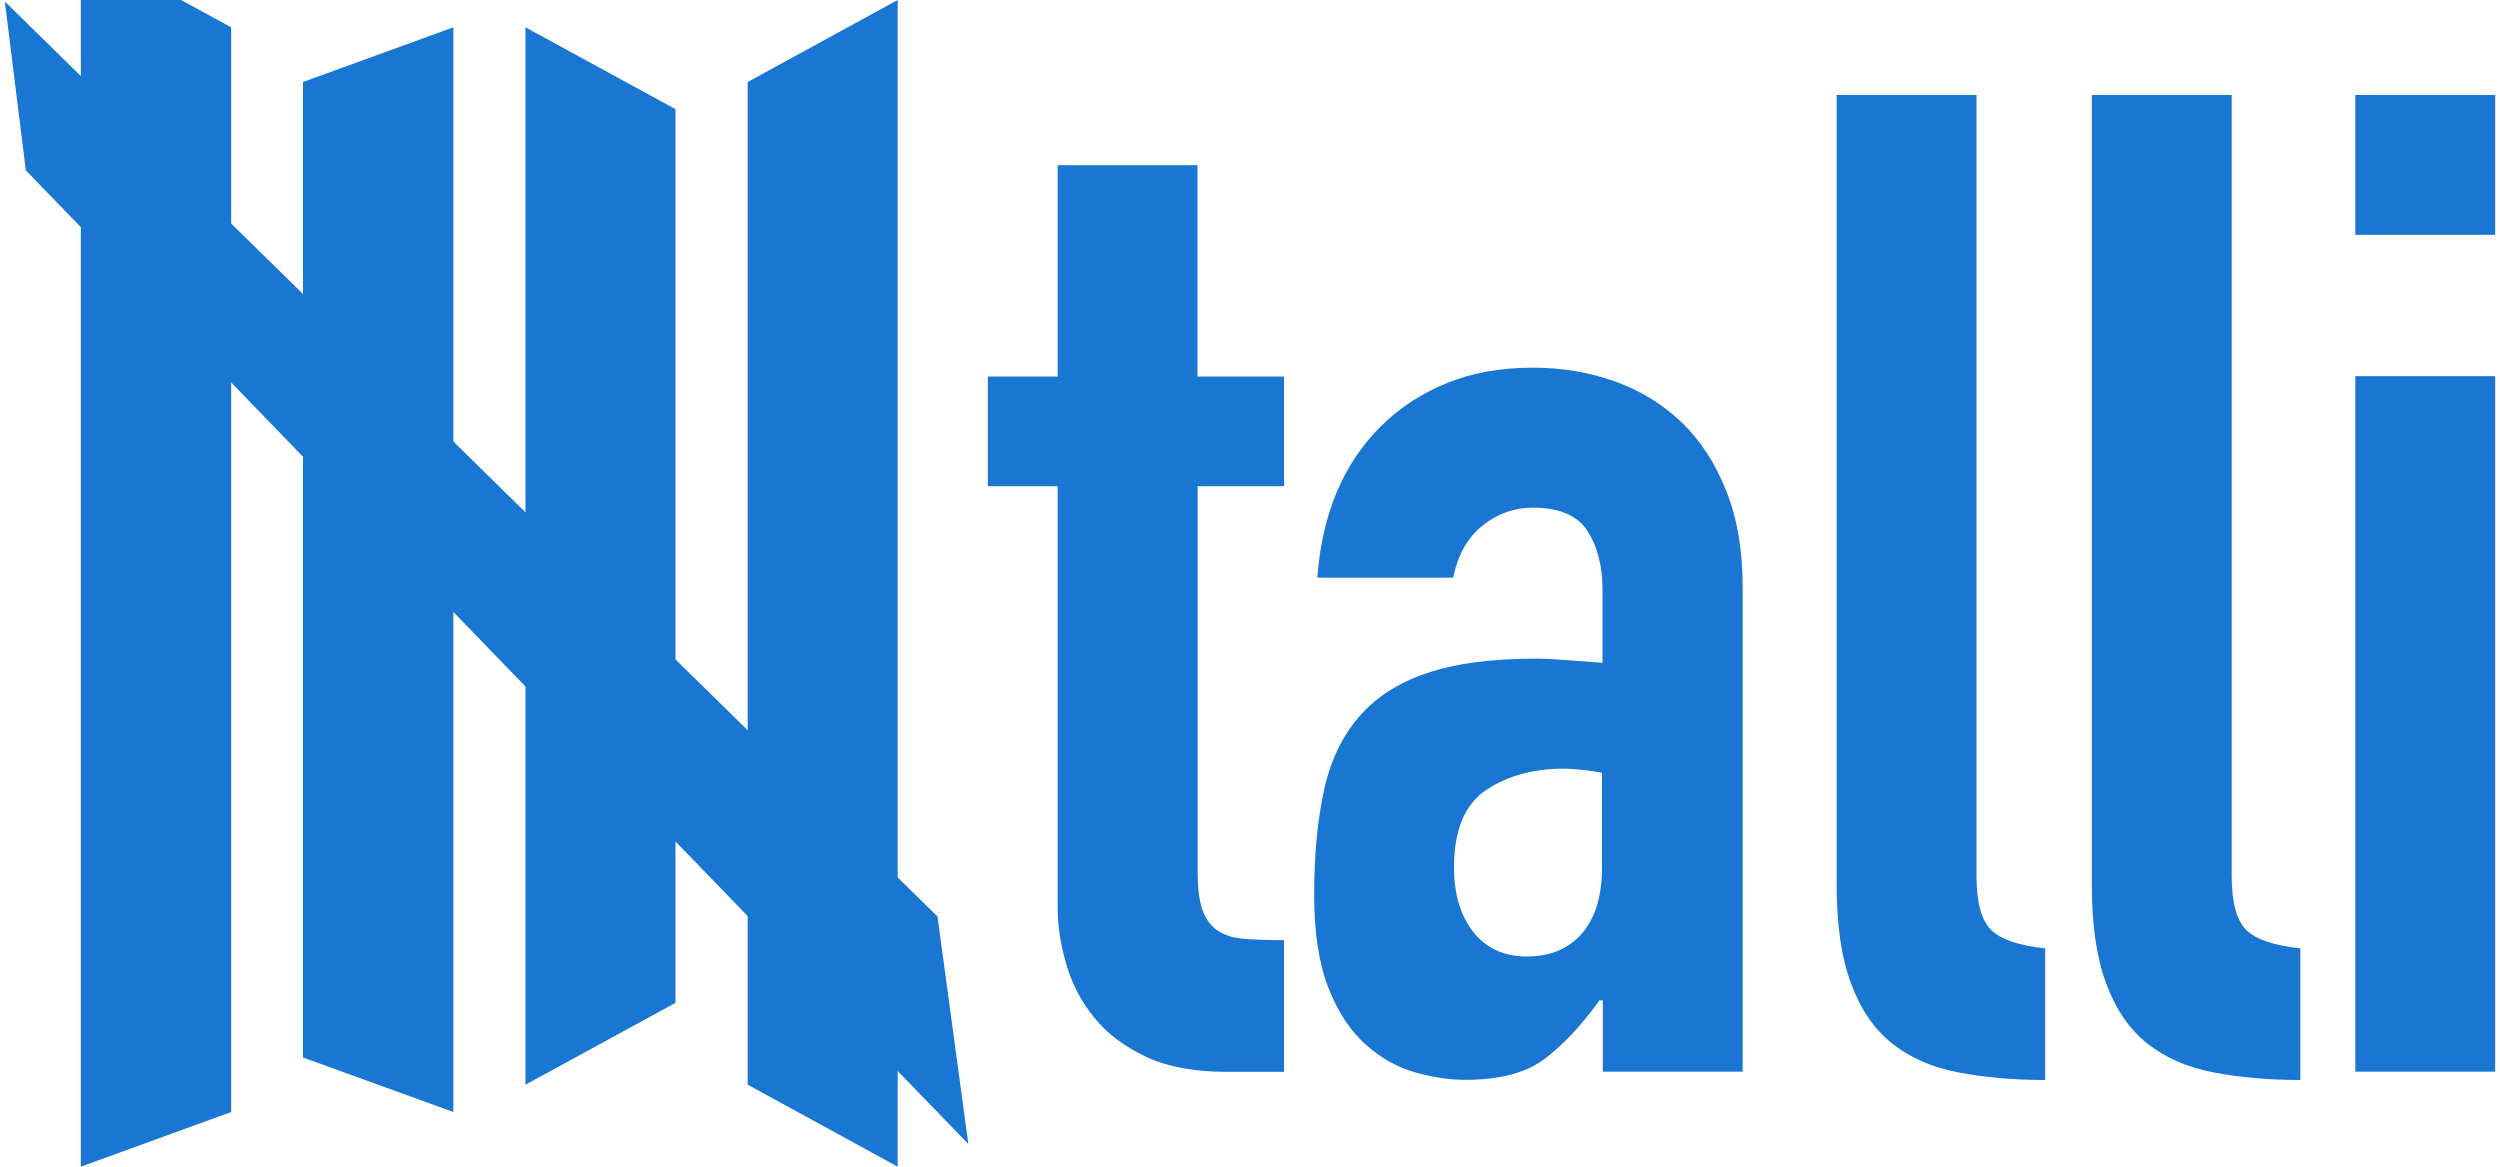
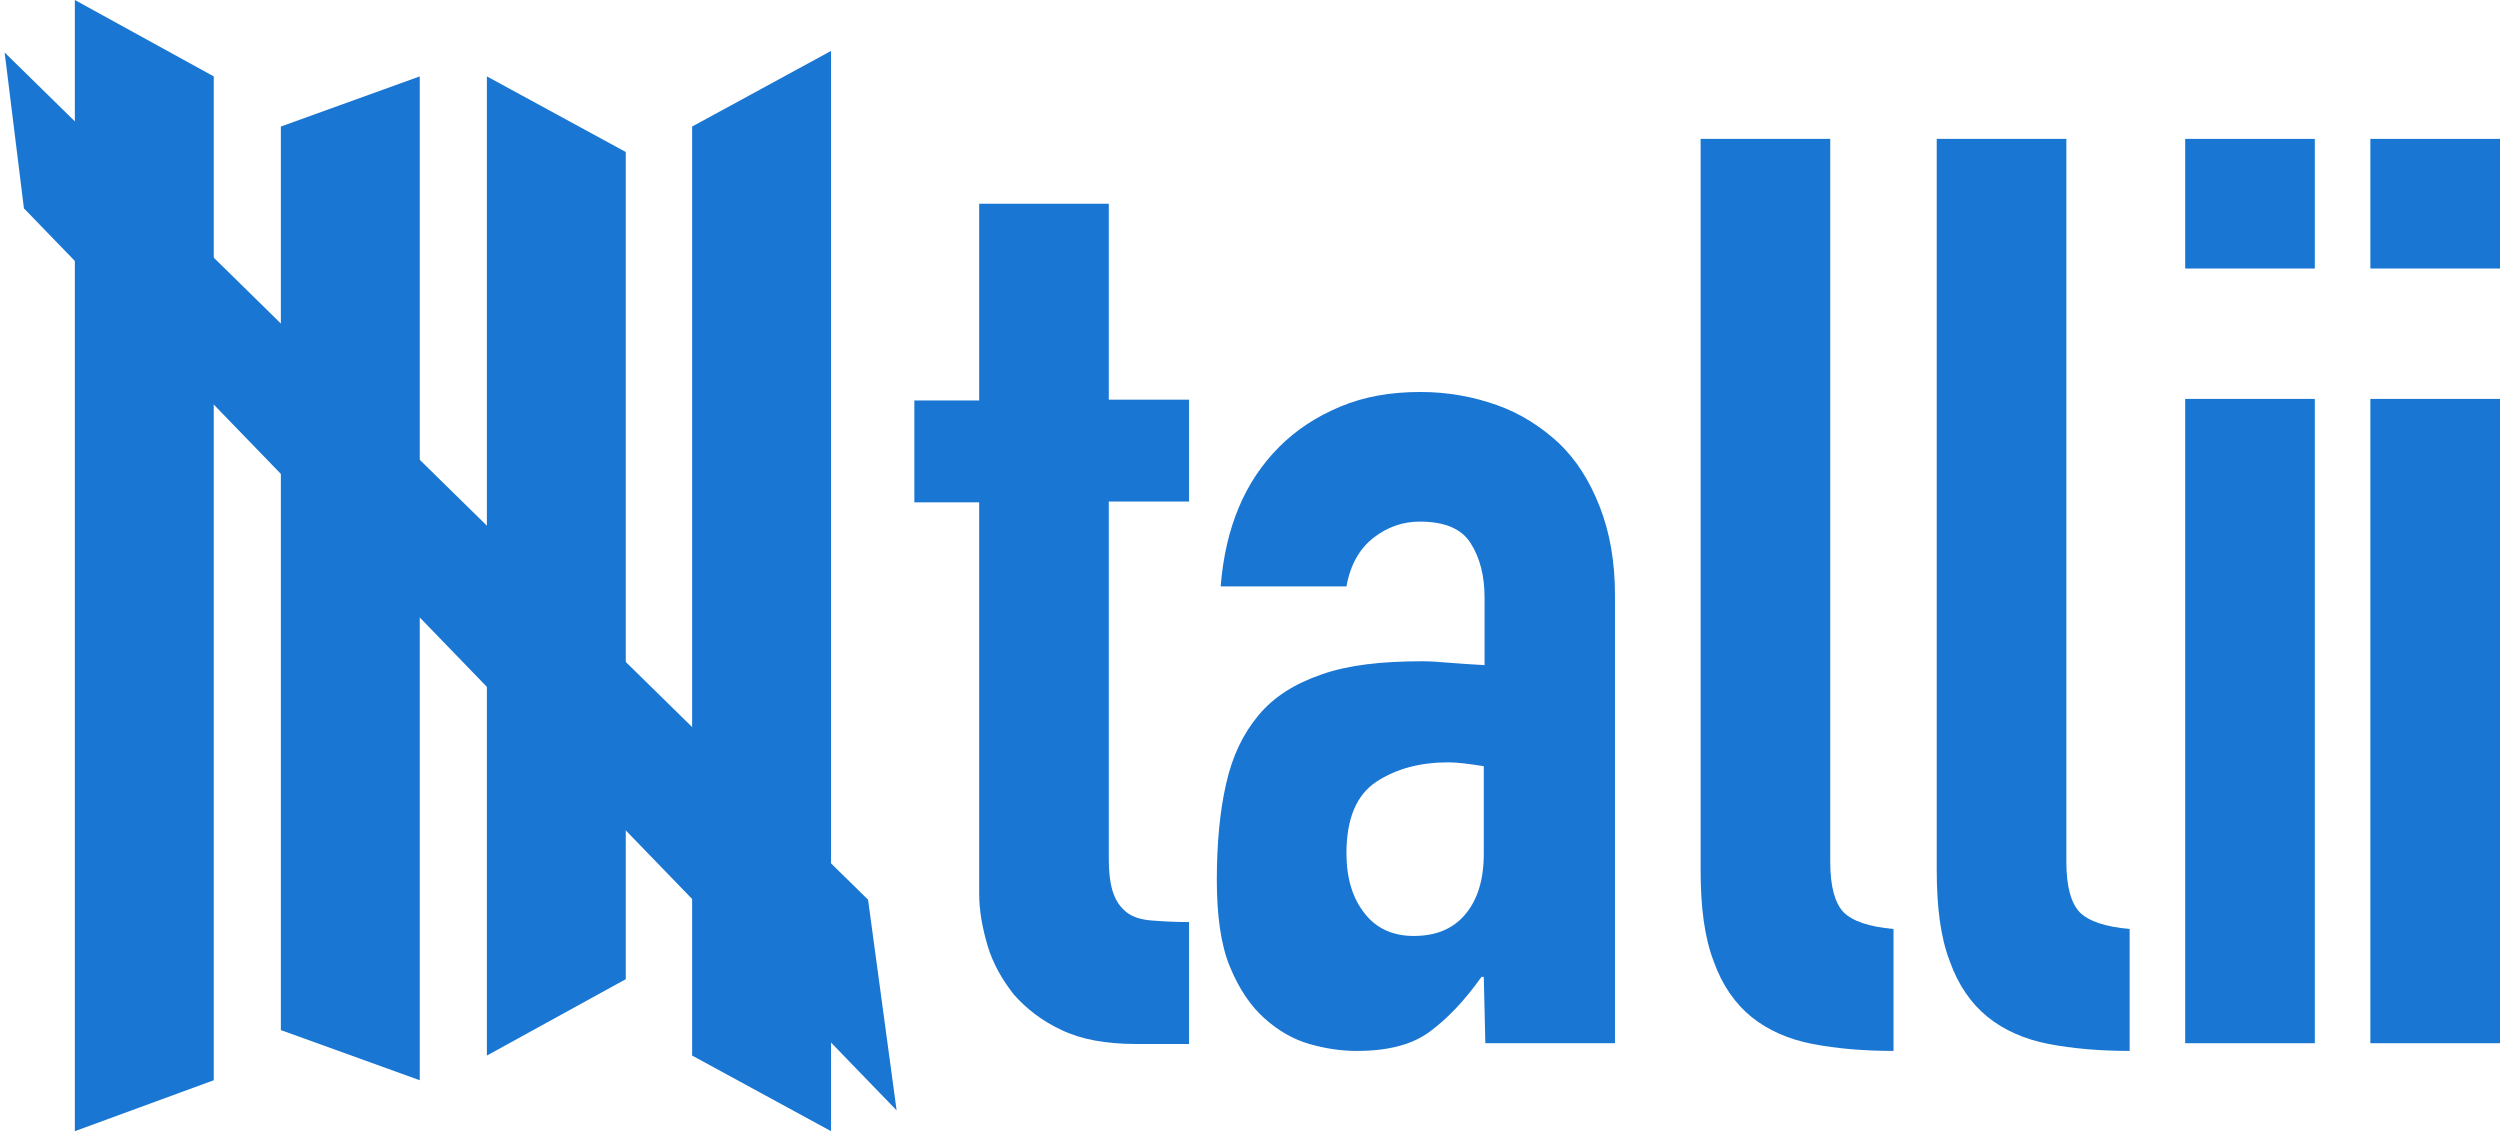
- <svg xmlns="http://www.w3.org/2000/svg" version="1.1" id="tallii-logo-svg" x="0px" y="0px" viewBox="0 0 1500 700" enable-background="new 0 0 1500 700" xml:space="preserve">
+ <svg xmlns="http://www.w3.org/2000/svg" version="1.1" id="tallii-logo-svg" x="0px" y="0px" viewBox="0 73.4 324 146.6" enable-background="new 0 73.4 324 146.6" xml:space="preserve">
  <g>
-     <path fill="#1976D2" d="M634.6,99.1h83.9v126.8h51.9v65.8h-51.8v231.2c0,9.8,0.9,17.6,2.9,23.1c2,5.5,5,9.6,9,12.3   c4.1,2.8,9.4,4.5,16,5c6.6,0.5,14.6,0.8,23.9,0.8v79h-34.6c-19.3,0-35.3-3-48.1-9c-12.8-6-23.2-13.8-30.8-23.1   c-7.7-9.3-13.4-19.9-16.9-31.7c-3.5-11.8-5.4-23.2-5.4-34.2V291.7h-41.9v-65.8h41.9V99.1L634.6,99.1z" />
-     <path fill="#1976D2" d="M961.4,600.2h-1.7c-11,15.3-22.2,27.1-33.3,35.4c-11.3,8.3-27,12.3-47.3,12.3c-9.8,0-20.1-1.6-30.4-4.6   c-10.5-3-20.2-8.5-29.2-16.5c-9-8-16.5-19.1-22.3-33.7c-5.8-14.6-8.7-33.3-8.7-56.4c0-23.6,2-44.3,5.8-62.1   c3.8-17.8,10.9-32.6,21-44.4c10.1-11.8,23.7-20.6,40.8-26.3c17-5.8,38.7-8.7,65-8.7c6,0,12.1,0.3,18.1,0.8c6,0.5,13.5,1,22.3,1.7   v-43.7c0-14.3-3-26.1-9-35.4c-6-9.3-17-14-32.9-14c-11,0-21,3.5-30,10.7c-9,7.1-14.9,17.6-17.7,31.3h-81.5   c2.8-37.9,15.3-68,37.9-90.6c11-11,24.1-19.7,39.5-26c15.3-6.3,32.6-9.4,51.9-9.4c17.6,0,34,2.8,49.4,8.3   c15.3,5.5,28.7,13.8,40,24.6c11.3,11,20.2,24.6,26.7,41.2c6.6,16.5,9.8,35.7,9.8,57.7V643h-83.9v-42.7H961.4z M961.4,463.7   c-9.3-1.7-17-2.5-23.1-2.5c-18.1,0-33.6,4.2-46.5,12.7c-12.8,8.5-19.4,24-19.4,46.5c0,15.9,3.8,28.8,11.5,38.7   c7.7,9.8,18.4,14.8,32.1,14.8c14.3,0,25.4-4.7,33.3-14c8-9.3,11.9-22.5,11.9-39.5v-56.8H961.4z" />
-     <path fill="#1976D2" d="M1102,57h83.9v468.4c0,15.9,2.9,26.7,8.7,32.5c5.8,5.8,16.6,9.4,32.5,11.1v79c-19.3,0-36.6-1.6-52.3-4.6   c-15.6-3-28.8-8.8-39.5-17.3c-10.7-8.5-18.9-20.4-24.6-35.8c-5.8-15.3-8.7-35.1-8.7-59.3V57z" />
-     <path fill="#1976D2" d="M1255.1,57h83.9v468.4c0,15.9,2.9,26.7,8.7,32.5c5.8,5.8,16.6,9.4,32.5,11.1v79c-19.3,0-36.6-1.6-52.3-4.6   c-15.6-3-28.8-8.8-39.5-17.3c-10.7-8.5-18.9-20.4-24.6-35.8c-5.8-15.3-8.7-35.1-8.7-59.3L1255.1,57L1255.1,57z" />
-     <path fill="#1976D2" d="M1413.2,57h83.9v83.9h-83.9V57z M1413.2,225.7h83.9V643h-83.9V225.7z" />
+     <path fill="#1976D2" d="M126.9,99.8h16.8v25.4h10.4v13.2h-10.4v46.2c0,2,0.2,3.5,0.6,4.6c0.4,1.1,1,1.9,1.8,2.5   c0.8,0.6,1.9,0.9,3.2,1c1.3,0.1,2.9,0.2,4.8,0.2v15.8h-6.9c-3.9,0-7.1-0.6-9.6-1.8c-2.6-1.2-4.6-2.8-6.2-4.6   c-1.5-1.9-2.7-4-3.4-6.3c-0.7-2.4-1.1-4.6-1.1-6.8v-50.7h-8.4v-13.2h8.4L126.9,99.8L126.9,99.8z" />
+     <path fill="#1976D2" d="M192.3,200h-0.3c-2.2,3.1-4.4,5.4-6.7,7.1c-2.3,1.7-5.4,2.5-9.5,2.5c-2,0-4-0.3-6.1-0.9   c-2.1-0.6-4-1.7-5.8-3.3c-1.8-1.6-3.3-3.8-4.5-6.7c-1.2-2.9-1.7-6.7-1.7-11.3c0-4.7,0.4-8.9,1.2-12.4c0.8-3.6,2.2-6.5,4.2-8.9   c2-2.4,4.7-4.1,8.2-5.3c3.4-1.2,7.7-1.7,13-1.7c1.2,0,2.4,0.1,3.6,0.2c1.2,0.1,2.7,0.2,4.5,0.3v-8.7c0-2.9-0.6-5.2-1.8-7.1   c-1.2-1.9-3.4-2.8-6.6-2.8c-2.2,0-4.2,0.7-6,2.1c-1.8,1.4-3,3.5-3.5,6.3h-16.3c0.6-7.6,3.1-13.6,7.6-18.1c2.2-2.2,4.8-3.9,7.9-5.2   c3.1-1.3,6.5-1.9,10.4-1.9c3.5,0,6.8,0.6,9.9,1.7c3.1,1.1,5.7,2.8,8,4.9c2.3,2.2,4,4.9,5.3,8.2c1.3,3.3,2,7.1,2,11.5v58.1h-16.8   L192.3,200L192.3,200L192.3,200z M192.3,172.7c-1.9-0.3-3.4-0.5-4.6-0.5c-3.6,0-6.7,0.8-9.3,2.5c-2.6,1.7-3.9,4.8-3.9,9.3   c0,3.2,0.8,5.8,2.3,7.7c1.5,2,3.7,3,6.4,3c2.9,0,5.1-0.9,6.7-2.8c1.6-1.9,2.4-4.5,2.4-7.9L192.3,172.7L192.3,172.7L192.3,172.7z" />
+     <path fill="#1976D2" d="M220.4,91.4h16.8v93.7c0,3.2,0.6,5.3,1.7,6.5c1.2,1.2,3.3,1.9,6.5,2.2v15.8c-3.9,0-7.3-0.3-10.5-0.9   c-3.1-0.6-5.8-1.8-7.9-3.5c-2.1-1.7-3.8-4.1-4.9-7.2c-1.2-3.1-1.7-7-1.7-11.9V91.4z" />
+     <path fill="#1976D2" d="M251,91.4h16.8v93.7c0,3.2,0.6,5.3,1.7,6.5c1.2,1.2,3.3,1.9,6.5,2.2v15.8c-3.9,0-7.3-0.3-10.5-0.9   c-3.1-0.6-5.8-1.8-7.9-3.5c-2.1-1.7-3.8-4.1-4.9-7.2c-1.2-3.1-1.7-7-1.7-11.9V91.4L251,91.4z" />
+     <path fill="#1976D2" d="M283.2,91.4H300v16.8h-16.8V91.4z M283.2,125.1H300v83.5h-16.8V125.1z" />
+     <path fill="#1976D2" d="M307.2,91.4H324v16.8h-16.8V91.4z M307.2,125.1H324v83.5h-16.8V125.1z" />
  </g>
-   <polygon fill="#1976D2" points="138.7,667.2 48.5,700 48.5,-32.8 138.7,16.4 " />
-   <polygon fill="#1976D2" points="272,667.2 181.8,634.5 181.8,49.2 272,16.4 " />
-   <polygon fill="#1976D2" points="405.3,601.7 315.3,650.8 315.3,16.4 405.3,65.5 " />
-   <polygon fill="#1976D2" points="538.6,700 448.6,650.8 448.6,49.2 538.6,0 " />
-   <polygon fill="#1976D2" points="562.5,549.9 581,686.4 15.5,102.2 2.9,0.9 " />
+   <polygon fill="#1976D2" points="27.7,213.4 9.7,220 9.7,73.4 27.7,83.3 " />
+   <polygon fill="#1976D2" points="54.4,213.4 36.4,206.9 36.4,89.8 54.4,83.3 " />
+   <polygon fill="#1976D2" points="81.1,200.3 63.1,210.2 63.1,83.3 81.1,93.1 " />
+   <polygon fill="#1976D2" points="107.7,220 89.7,210.2 89.7,89.8 107.7,80 " />
+   <polygon fill="#1976D2" points="112.5,190 116.2,217.3 3.1,100.4 0.6,80.2 " />
</svg>
